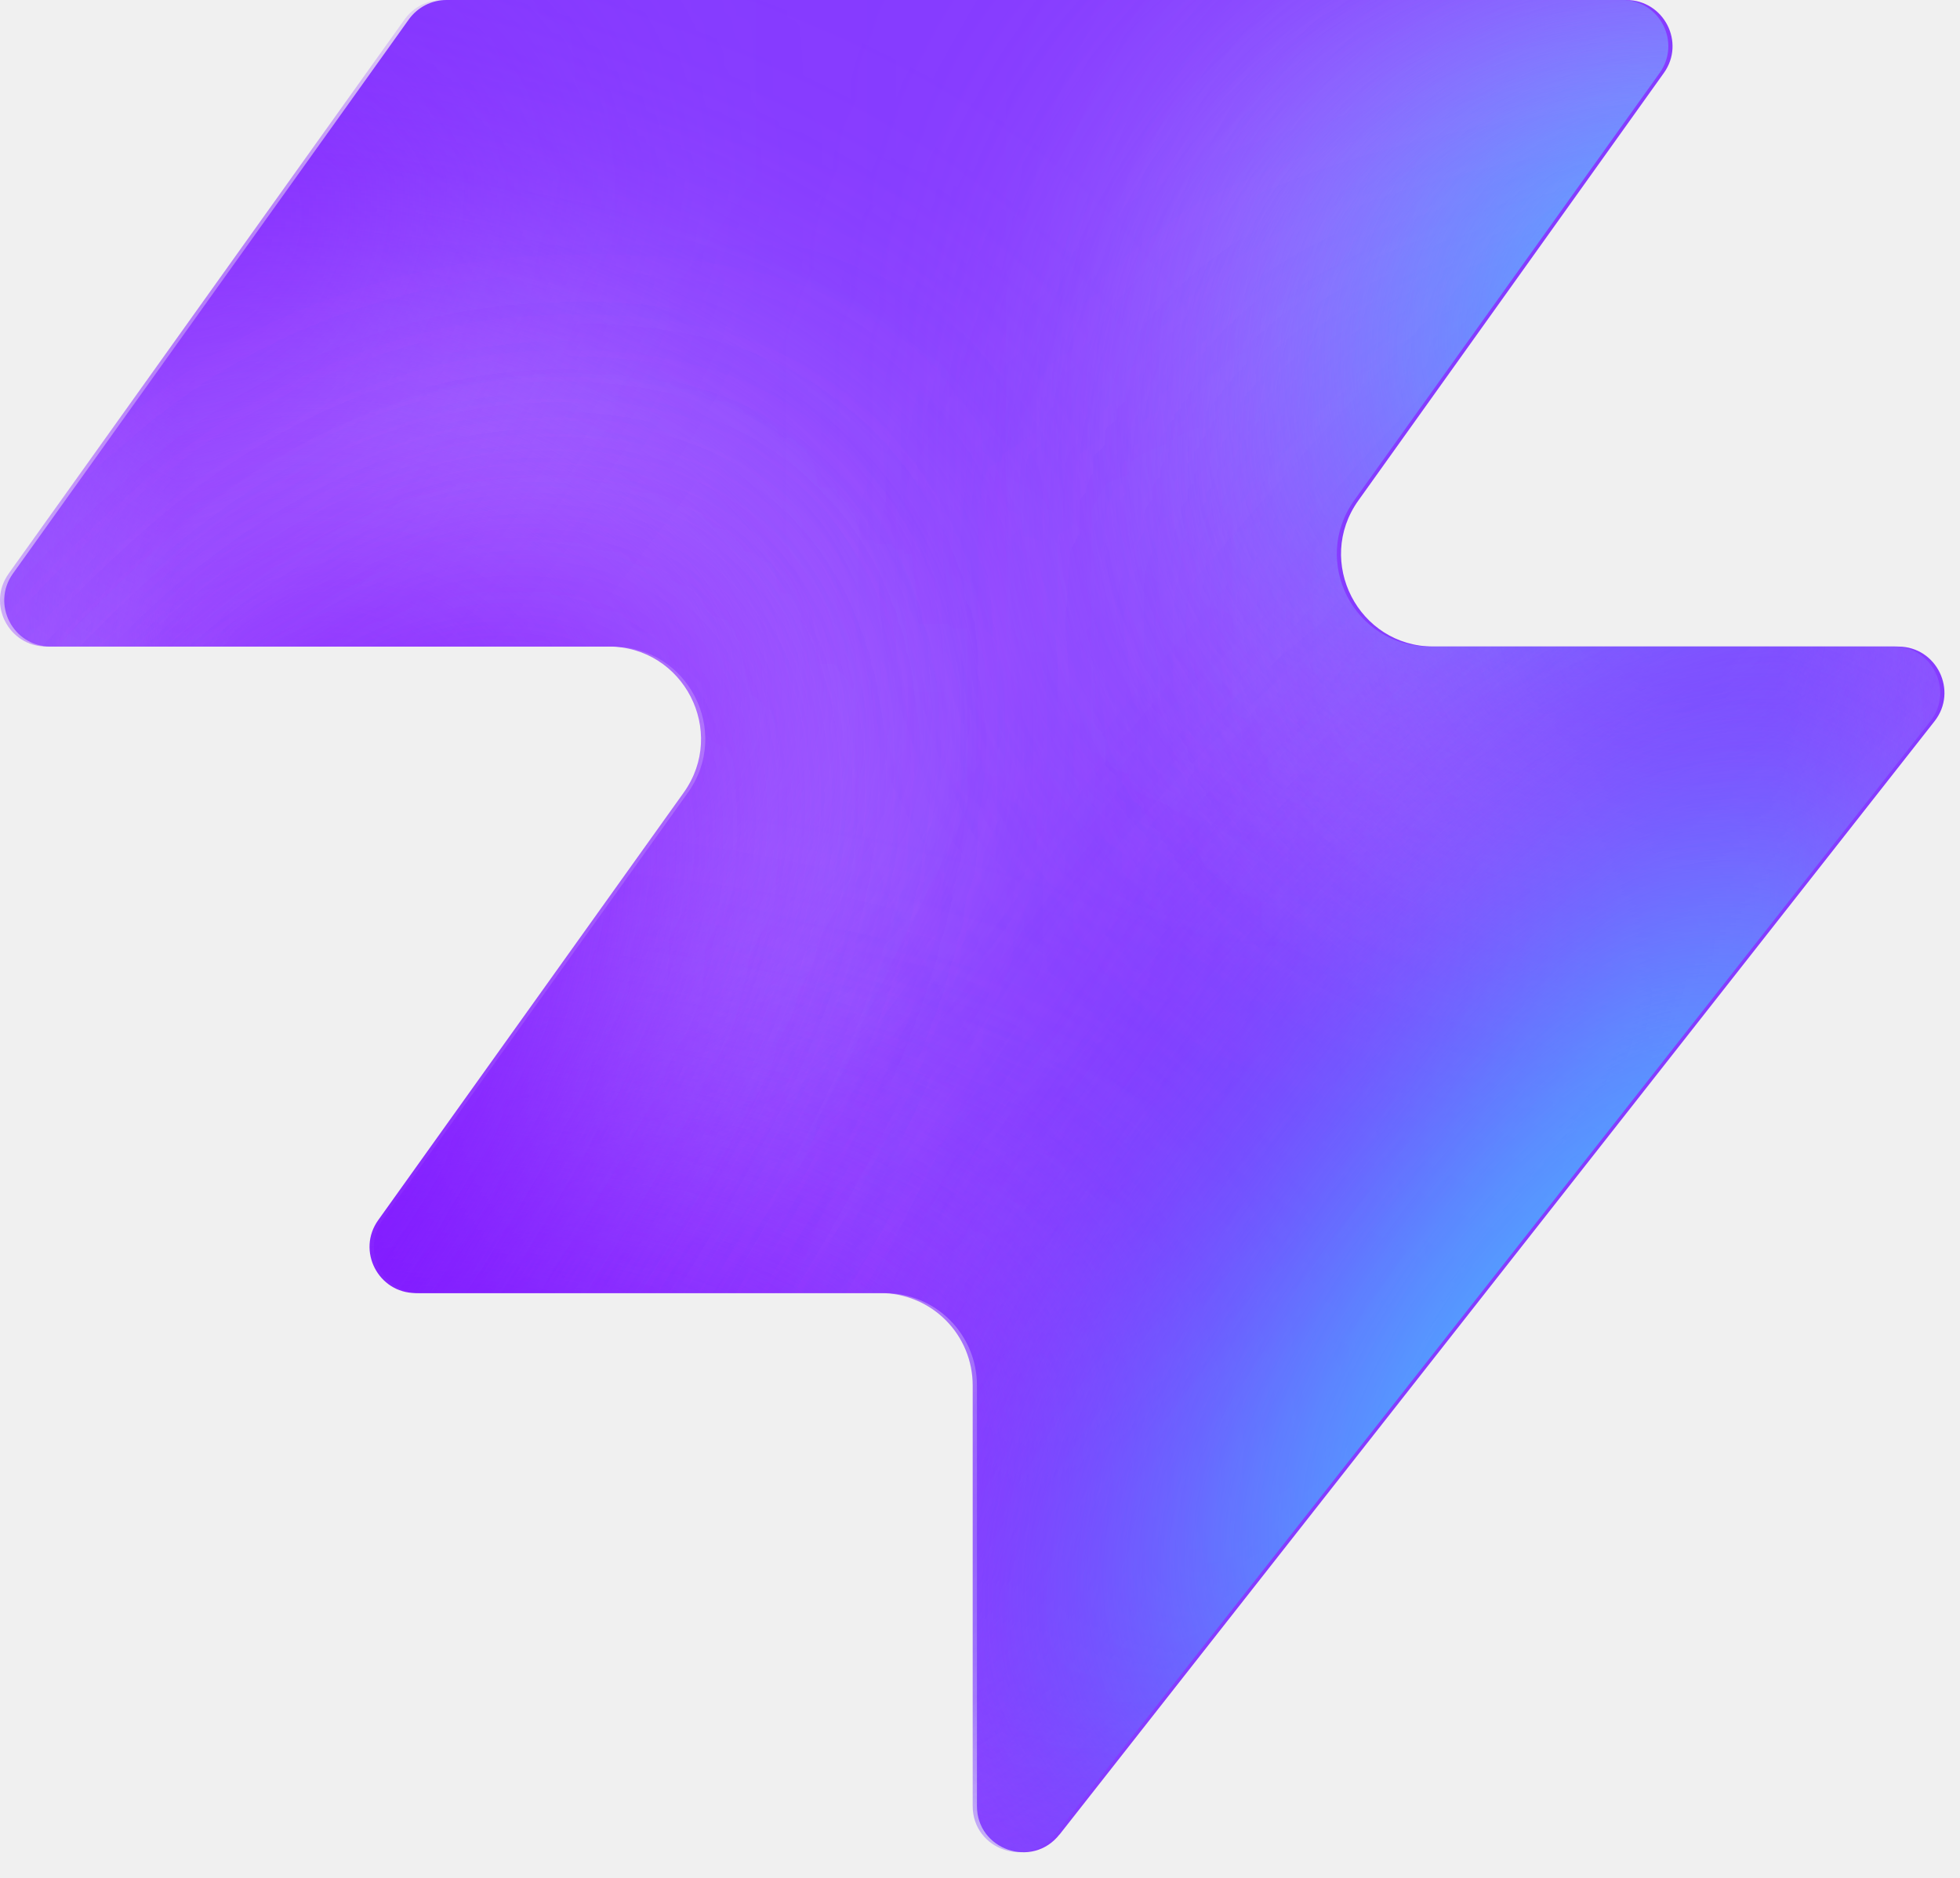
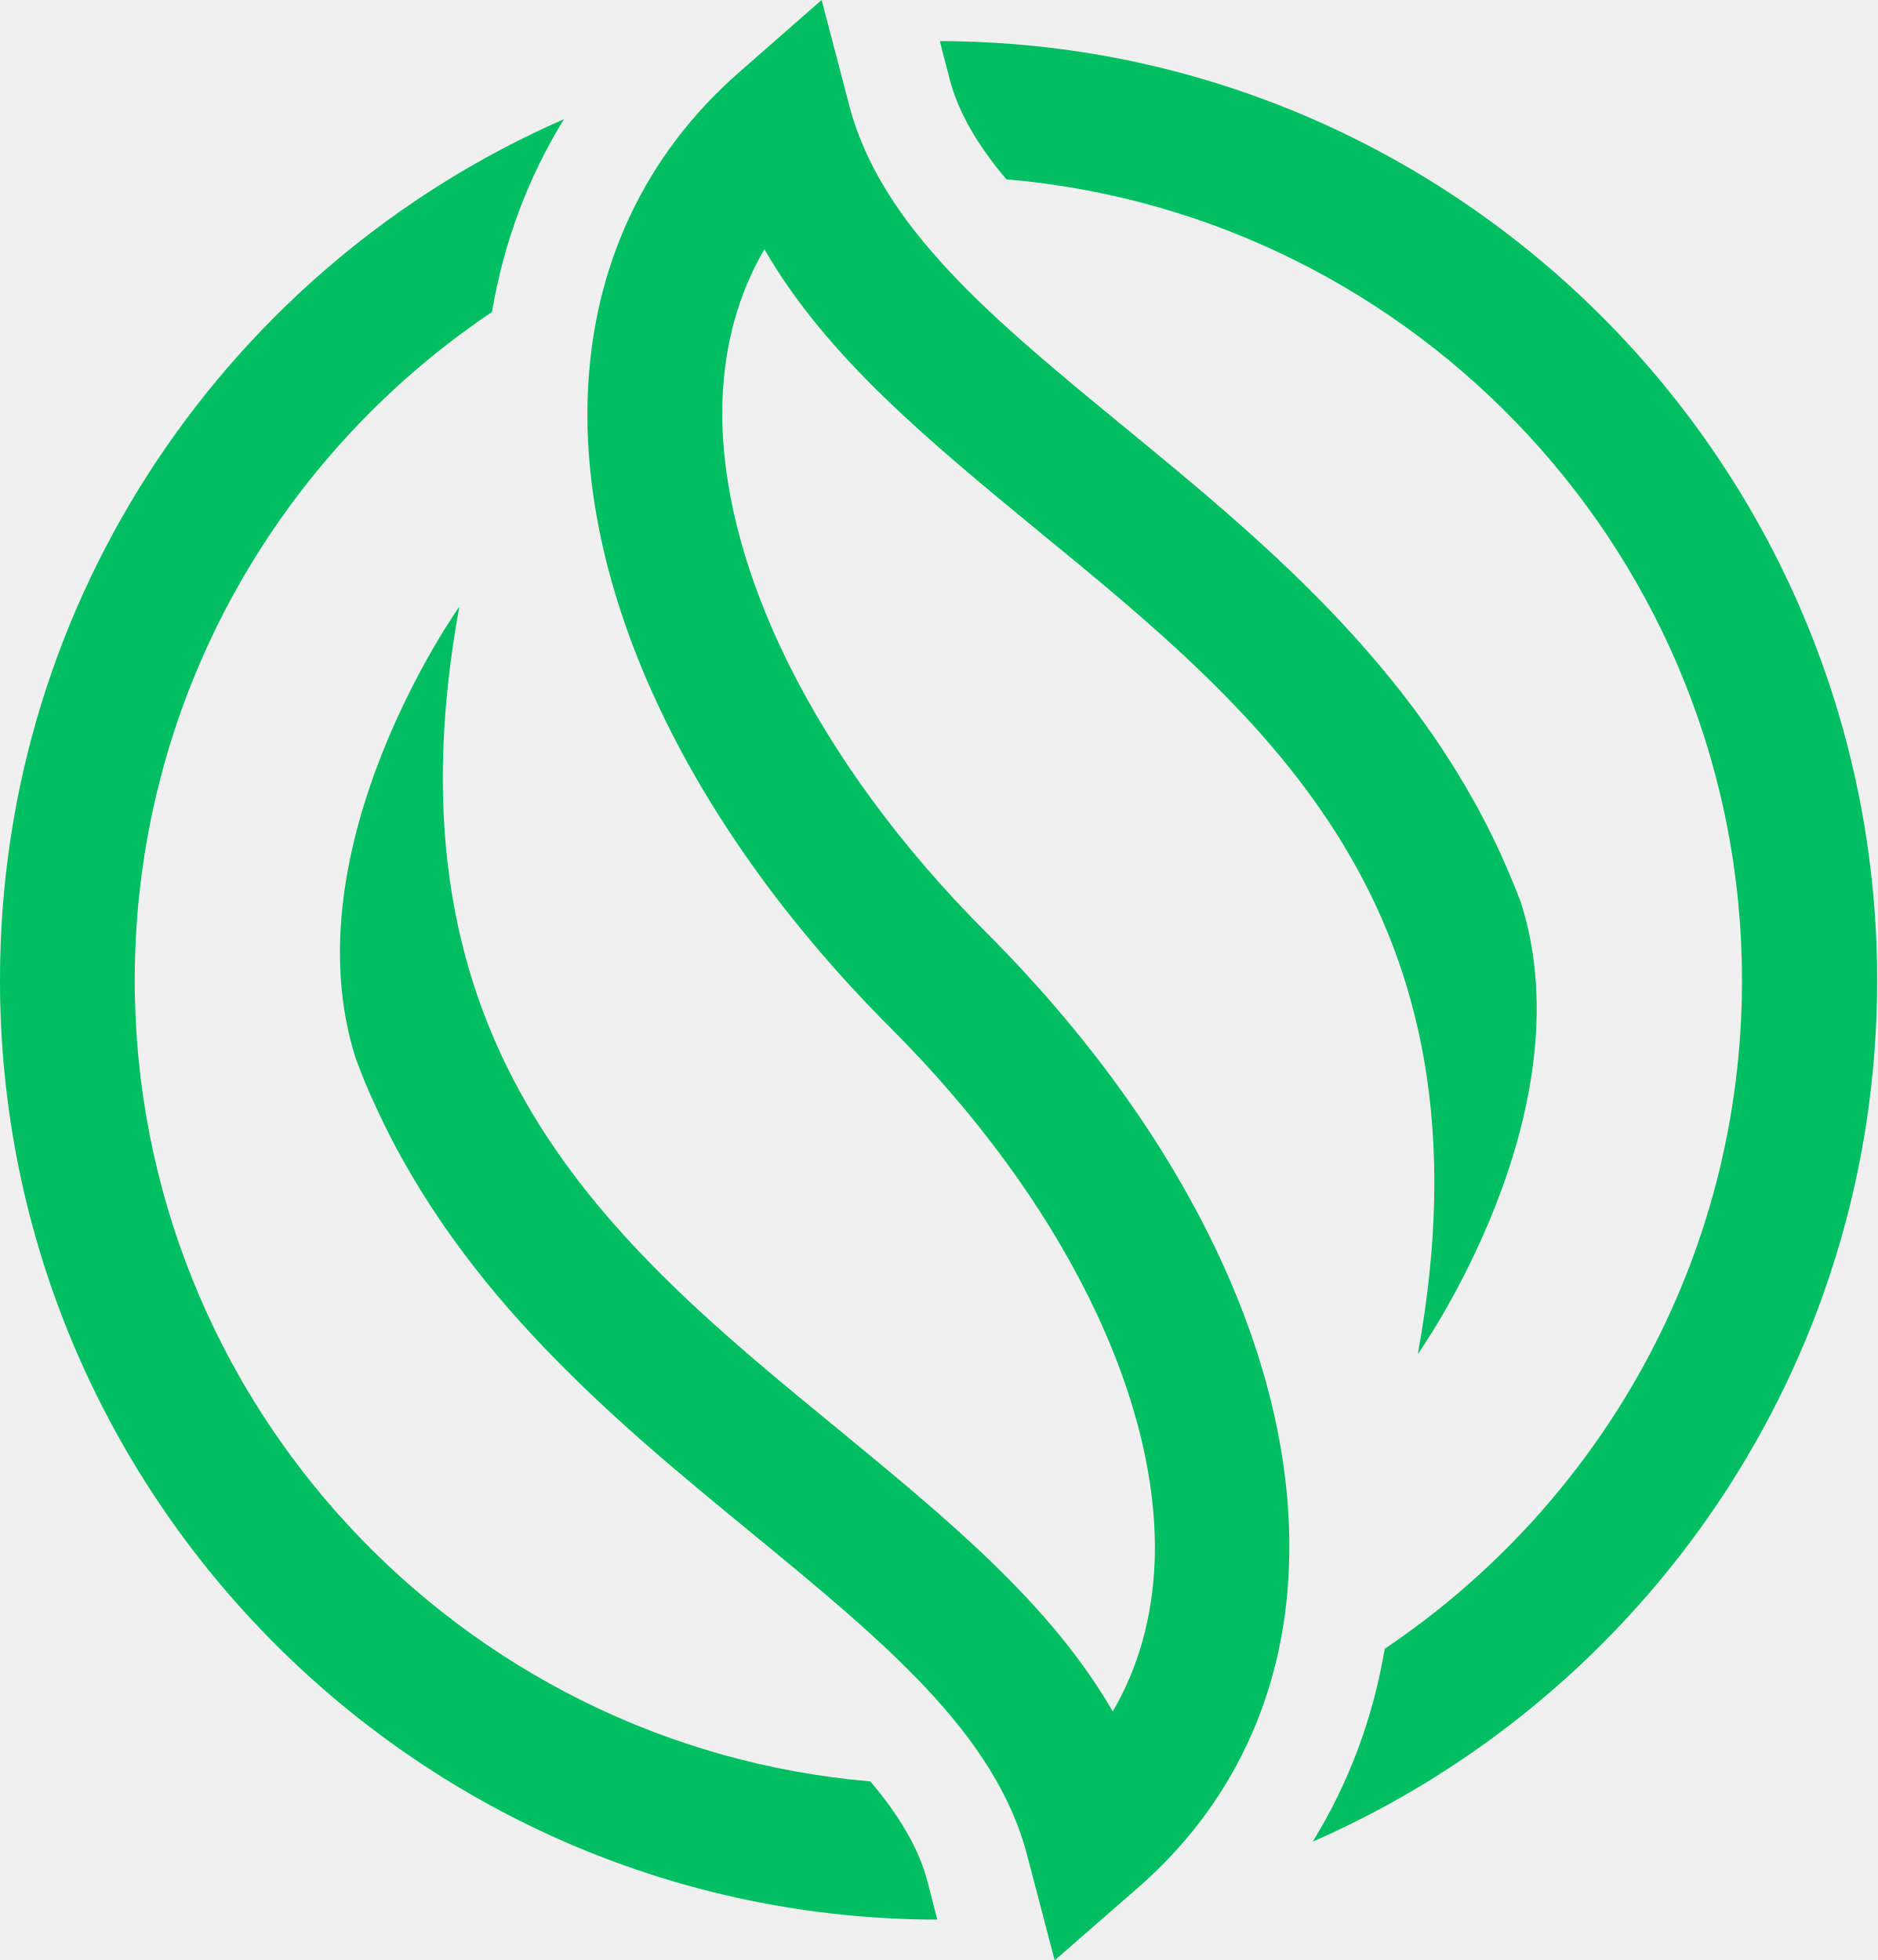
- <svg xmlns="http://www.w3.org/2000/svg" width="48" height="46" fill="none" viewBox="0 0 48 46">
-   <path fill="#863bff" d="M25.946 44.938c-.664.845-2.021.375-2.021-.698V33.937a2.26 2.26 0 0 0-2.262-2.262H10.287c-.92 0-1.456-1.04-.92-1.788l7.48-10.471c1.07-1.497 0-3.578-1.842-3.578H1.237c-.92 0-1.456-1.04-.92-1.788L10.013.474c.214-.297.556-.474.92-.474h28.894c.92 0 1.456 1.04.92 1.788l-7.48 10.471c-1.07 1.498 0 3.579 1.842 3.579h11.377c.943 0 1.473 1.088.89 1.83L25.947 44.94z" style="fill:#863bff;fill:color(display-p3 .525 .23 1);fill-opacity:1" />
-   <mask id="a" width="48" height="46" x="0" y="0" maskUnits="userSpaceOnUse" style="mask-type:alpha">
-     <path fill="#000" d="M25.842 44.938c-.664.844-2.021.375-2.021-.698V33.937a2.26 2.26 0 0 0-2.262-2.262H10.183c-.92 0-1.456-1.04-.92-1.788l7.48-10.471c1.07-1.498 0-3.579-1.842-3.579H1.133c-.92 0-1.456-1.04-.92-1.787L9.91.473c.214-.297.556-.474.92-.474h28.894c.92 0 1.456 1.04.92 1.788l-7.48 10.471c-1.07 1.498 0 3.578 1.842 3.578h11.377c.943 0 1.473 1.088.89 1.832L25.843 44.94z" style="fill:#000;fill-opacity:1" />
+ <svg xmlns="http://www.w3.org/2000/svg" width="386" height="403" viewBox="0 0 386 403" fill="none">
+   <mask id="mask0_270_1539" style="mask-type:luminance" maskUnits="userSpaceOnUse" x="192" y="8" width="194" height="372">
+     <path d="M386 8.087H192.904V379.235H386V8.087Z" fill="white" />
  </mask>
-   <g mask="url(#a)">
-     <g filter="url(#b)">
-       <ellipse cx="5.508" cy="14.704" fill="#ede6ff" rx="5.508" ry="14.704" style="fill:#ede6ff;fill:color(display-p3 .927 .903 1);fill-opacity:1" transform="matrix(.00324 1 1 -.00324 -4.47 31.516)" />
-     </g>
-     <g filter="url(#c)">
-       <ellipse cx="10.399" cy="29.851" fill="#ede6ff" rx="10.399" ry="29.851" style="fill:#ede6ff;fill:color(display-p3 .927 .903 1);fill-opacity:1" transform="matrix(.00324 1 1 -.00324 -39.328 7.883)" />
-     </g>
-     <g filter="url(#d)">
-       <ellipse cx="5.508" cy="30.487" fill="#7e14ff" rx="5.508" ry="30.487" style="fill:#7e14ff;fill:color(display-p3 .492 .077 1);fill-opacity:1" transform="rotate(89.814 -25.913 -14.639)scale(1 -1)" />
-     </g>
-     <g filter="url(#e)">
-       <ellipse cx="5.508" cy="30.599" fill="#7e14ff" rx="5.508" ry="30.599" style="fill:#7e14ff;fill:color(display-p3 .492 .077 1);fill-opacity:1" transform="rotate(89.814 -32.644 -3.334)scale(1 -1)" />
-     </g>
-     <g filter="url(#f)">
-       <ellipse cx="5.508" cy="30.599" fill="#7e14ff" rx="5.508" ry="30.599" style="fill:#7e14ff;fill:color(display-p3 .492 .077 1);fill-opacity:1" transform="matrix(.00324 1 1 -.00324 -34.34 30.47)" />
-     </g>
-     <g filter="url(#g)">
-       <ellipse cx="14.072" cy="22.078" fill="#ede6ff" rx="14.072" ry="22.078" style="fill:#ede6ff;fill:color(display-p3 .927 .903 1);fill-opacity:1" transform="rotate(93.35 24.506 48.493)scale(-1 1)" />
-     </g>
-     <g filter="url(#h)">
-       <ellipse cx="3.47" cy="21.501" fill="#7e14ff" rx="3.47" ry="21.501" style="fill:#7e14ff;fill:color(display-p3 .492 .077 1);fill-opacity:1" transform="rotate(89.009 28.708 47.59)scale(-1 1)" />
-     </g>
-     <g filter="url(#i)">
-       <ellipse cx="3.47" cy="21.501" fill="#7e14ff" rx="3.47" ry="21.501" style="fill:#7e14ff;fill:color(display-p3 .492 .077 1);fill-opacity:1" transform="rotate(89.009 28.708 47.59)scale(-1 1)" />
-     </g>
-     <g filter="url(#j)">
-       <ellipse cx=".387" cy="8.972" fill="#7e14ff" rx="4.407" ry="29.108" style="fill:#7e14ff;fill:color(display-p3 .492 .077 1);fill-opacity:1" transform="rotate(39.51 .387 8.972)" />
-     </g>
-     <g filter="url(#k)">
-       <ellipse cx="47.523" cy="-6.092" fill="#7e14ff" rx="4.407" ry="29.108" style="fill:#7e14ff;fill:color(display-p3 .492 .077 1);fill-opacity:1" transform="rotate(37.892 47.523 -6.092)" />
-     </g>
-     <g filter="url(#l)">
-       <ellipse cx="41.412" cy="6.333" fill="#47bfff" rx="5.971" ry="9.665" style="fill:#47bfff;fill:color(display-p3 .28 .748 1);fill-opacity:1" transform="rotate(37.892 41.412 6.333)" />
-     </g>
-     <g filter="url(#m)">
-       <ellipse cx="-1.879" cy="38.332" fill="#7e14ff" rx="4.407" ry="29.108" style="fill:#7e14ff;fill:color(display-p3 .492 .077 1);fill-opacity:1" transform="rotate(37.892 -1.88 38.332)" />
-     </g>
-     <g filter="url(#n)">
-       <ellipse cx="-1.879" cy="38.332" fill="#7e14ff" rx="4.407" ry="29.108" style="fill:#7e14ff;fill:color(display-p3 .492 .077 1);fill-opacity:1" transform="rotate(37.892 -1.88 38.332)" />
-     </g>
-     <g filter="url(#o)">
-       <ellipse cx="35.651" cy="29.907" fill="#7e14ff" rx="4.407" ry="29.108" style="fill:#7e14ff;fill:color(display-p3 .492 .077 1);fill-opacity:1" transform="rotate(37.892 35.651 29.907)" />
-     </g>
-     <g filter="url(#p)">
-       <ellipse cx="38.418" cy="32.4" fill="#47bfff" rx="5.971" ry="15.297" style="fill:#47bfff;fill:color(display-p3 .28 .748 1);fill-opacity:1" transform="rotate(37.892 38.418 32.4)" />
-     </g>
+   <g mask="url(#mask0_270_1539)">
+     <path d="M284.678 338.996C328.929 309.273 358.113 258.803 358.113 201.621C358.113 115.149 291.472 44.106 206.888 36.872C201.139 30.075 197.043 23.274 195.214 16.214L193.209 8.455C299.485 8.631 385.9 95.189 385.9 201.621C385.9 280.682 338.076 348.848 269.869 378.66C277.274 366.628 282.238 353.379 284.678 338.996Z" fill="#00BF63" />
  </g>
-   <defs>
-     <filter id="b" width="60.045" height="41.654" x="-19.77" y="16.149" color-interpolation-filters="sRGB" filterUnits="userSpaceOnUse">
-       <feFlood flood-opacity="0" result="BackgroundImageFix" />
-       <feBlend in="SourceGraphic" in2="BackgroundImageFix" result="shape" />
-       <feGaussianBlur result="effect1_foregroundBlur_2002_17158" stdDeviation="7.659" />
-     </filter>
-     <filter id="c" width="90.34" height="51.437" x="-54.613" y="-7.533" color-interpolation-filters="sRGB" filterUnits="userSpaceOnUse">
-       <feFlood flood-opacity="0" result="BackgroundImageFix" />
-       <feBlend in="SourceGraphic" in2="BackgroundImageFix" result="shape" />
-       <feGaussianBlur result="effect1_foregroundBlur_2002_17158" stdDeviation="7.659" />
-     </filter>
-     <filter id="d" width="79.355" height="29.4" x="-49.64" y="2.03" color-interpolation-filters="sRGB" filterUnits="userSpaceOnUse">
-       <feFlood flood-opacity="0" result="BackgroundImageFix" />
-       <feBlend in="SourceGraphic" in2="BackgroundImageFix" result="shape" />
-       <feGaussianBlur result="effect1_foregroundBlur_2002_17158" stdDeviation="4.596" />
-     </filter>
-     <filter id="e" width="79.579" height="29.4" x="-45.045" y="20.029" color-interpolation-filters="sRGB" filterUnits="userSpaceOnUse">
-       <feFlood flood-opacity="0" result="BackgroundImageFix" />
-       <feBlend in="SourceGraphic" in2="BackgroundImageFix" result="shape" />
-       <feGaussianBlur result="effect1_foregroundBlur_2002_17158" stdDeviation="4.596" />
-     </filter>
-     <filter id="f" width="79.579" height="29.4" x="-43.513" y="21.178" color-interpolation-filters="sRGB" filterUnits="userSpaceOnUse">
-       <feFlood flood-opacity="0" result="BackgroundImageFix" />
-       <feBlend in="SourceGraphic" in2="BackgroundImageFix" result="shape" />
-       <feGaussianBlur result="effect1_foregroundBlur_2002_17158" stdDeviation="4.596" />
-     </filter>
-     <filter id="g" width="74.749" height="58.852" x="15.756" y="-17.901" color-interpolation-filters="sRGB" filterUnits="userSpaceOnUse">
-       <feFlood flood-opacity="0" result="BackgroundImageFix" />
-       <feBlend in="SourceGraphic" in2="BackgroundImageFix" result="shape" />
-       <feGaussianBlur result="effect1_foregroundBlur_2002_17158" stdDeviation="7.659" />
-     </filter>
-     <filter id="h" width="61.377" height="25.362" x="23.548" y="2.284" color-interpolation-filters="sRGB" filterUnits="userSpaceOnUse">
-       <feFlood flood-opacity="0" result="BackgroundImageFix" />
-       <feBlend in="SourceGraphic" in2="BackgroundImageFix" result="shape" />
-       <feGaussianBlur result="effect1_foregroundBlur_2002_17158" stdDeviation="4.596" />
-     </filter>
-     <filter id="i" width="61.377" height="25.362" x="23.548" y="2.284" color-interpolation-filters="sRGB" filterUnits="userSpaceOnUse">
-       <feFlood flood-opacity="0" result="BackgroundImageFix" />
-       <feBlend in="SourceGraphic" in2="BackgroundImageFix" result="shape" />
-       <feGaussianBlur result="effect1_foregroundBlur_2002_17158" stdDeviation="4.596" />
-     </filter>
-     <filter id="j" width="56.045" height="63.649" x="-27.636" y="-22.853" color-interpolation-filters="sRGB" filterUnits="userSpaceOnUse">
-       <feFlood flood-opacity="0" result="BackgroundImageFix" />
-       <feBlend in="SourceGraphic" in2="BackgroundImageFix" result="shape" />
-       <feGaussianBlur result="effect1_foregroundBlur_2002_17158" stdDeviation="4.596" />
-     </filter>
-     <filter id="k" width="54.814" height="64.646" x="20.116" y="-38.415" color-interpolation-filters="sRGB" filterUnits="userSpaceOnUse">
-       <feFlood flood-opacity="0" result="BackgroundImageFix" />
-       <feBlend in="SourceGraphic" in2="BackgroundImageFix" result="shape" />
-       <feGaussianBlur result="effect1_foregroundBlur_2002_17158" stdDeviation="4.596" />
-     </filter>
-     <filter id="l" width="33.541" height="35.313" x="24.641" y="-11.323" color-interpolation-filters="sRGB" filterUnits="userSpaceOnUse">
-       <feFlood flood-opacity="0" result="BackgroundImageFix" />
-       <feBlend in="SourceGraphic" in2="BackgroundImageFix" result="shape" />
-       <feGaussianBlur result="effect1_foregroundBlur_2002_17158" stdDeviation="4.596" />
-     </filter>
-     <filter id="m" width="54.814" height="64.646" x="-29.286" y="6.009" color-interpolation-filters="sRGB" filterUnits="userSpaceOnUse">
-       <feFlood flood-opacity="0" result="BackgroundImageFix" />
-       <feBlend in="SourceGraphic" in2="BackgroundImageFix" result="shape" />
-       <feGaussianBlur result="effect1_foregroundBlur_2002_17158" stdDeviation="4.596" />
-     </filter>
-     <filter id="n" width="54.814" height="64.646" x="-29.286" y="6.009" color-interpolation-filters="sRGB" filterUnits="userSpaceOnUse">
-       <feFlood flood-opacity="0" result="BackgroundImageFix" />
-       <feBlend in="SourceGraphic" in2="BackgroundImageFix" result="shape" />
-       <feGaussianBlur result="effect1_foregroundBlur_2002_17158" stdDeviation="4.596" />
-     </filter>
-     <filter id="o" width="54.814" height="64.646" x="8.244" y="-2.416" color-interpolation-filters="sRGB" filterUnits="userSpaceOnUse">
-       <feFlood flood-opacity="0" result="BackgroundImageFix" />
-       <feBlend in="SourceGraphic" in2="BackgroundImageFix" result="shape" />
-       <feGaussianBlur result="effect1_foregroundBlur_2002_17158" stdDeviation="4.596" />
-     </filter>
-     <filter id="p" width="39.409" height="43.623" x="18.713" y="10.588" color-interpolation-filters="sRGB" filterUnits="userSpaceOnUse">
-       <feFlood flood-opacity="0" result="BackgroundImageFix" />
-       <feBlend in="SourceGraphic" in2="BackgroundImageFix" result="shape" />
-       <feGaussianBlur result="effect1_foregroundBlur_2002_17158" stdDeviation="4.596" />
-     </filter>
-   </defs>
+   <path d="M115.945 24.495C108.54 36.523 103.573 49.772 101.136 64.156C56.882 93.881 27.701 144.352 27.701 201.534C27.701 288.003 94.339 359.046 178.926 366.279C184.675 373.08 188.858 379.878 190.686 386.938L192.688 394.697C86.412 394.524 0 307.966 0 201.621C-0.089 122.472 47.735 54.307 115.945 24.495Z" fill="#00BF63" />
+   <mask id="mask1_270_1539" style="mask-type:luminance" maskUnits="userSpaceOnUse" x="69" y="0" width="248" height="403">
+     <path d="M316.276 0H69.532V403H316.276V0Z" fill="white" />
+   </mask>
+   <g mask="url(#mask1_270_1539)">
+     <path d="M94.428 124.738C77.703 216.177 125.787 255.751 172.391 293.931C194.606 312.235 215.946 329.669 228.751 351.899C234.065 342.832 236.941 332.458 237.376 320.952C238.51 287.48 218.3 246.598 183.194 211.469C142.076 170.328 119.34 122.908 120.822 81.328C121.78 54.743 132.58 31.729 152.095 14.733L168.906 0L174.569 21.617C181.103 46.721 204.275 65.726 231.105 87.779C258.806 110.531 290.514 136.506 308.373 175.295C309.853 178.606 311.333 182.007 312.639 185.494C326.578 229.077 291.472 278.416 291.472 278.416C308.197 186.888 260.113 147.4 213.509 109.223C191.294 90.917 169.954 73.482 157.146 51.256C151.832 60.319 148.959 70.694 148.524 82.199C147.39 115.671 167.6 156.553 202.706 191.682C243.734 232.74 266.471 280.157 264.991 321.737C264.12 348.325 253.317 371.336 233.719 388.335L216.817 403.065L211.155 381.448C204.621 356.344 181.452 337.342 154.622 315.286C126.921 292.537 95.21 266.562 77.354 227.769C75.784 224.459 74.391 221.058 73.085 217.485C59.322 173.988 94.428 124.738 94.428 124.738Z" fill="#00BF63" />
+   </g>
</svg>
